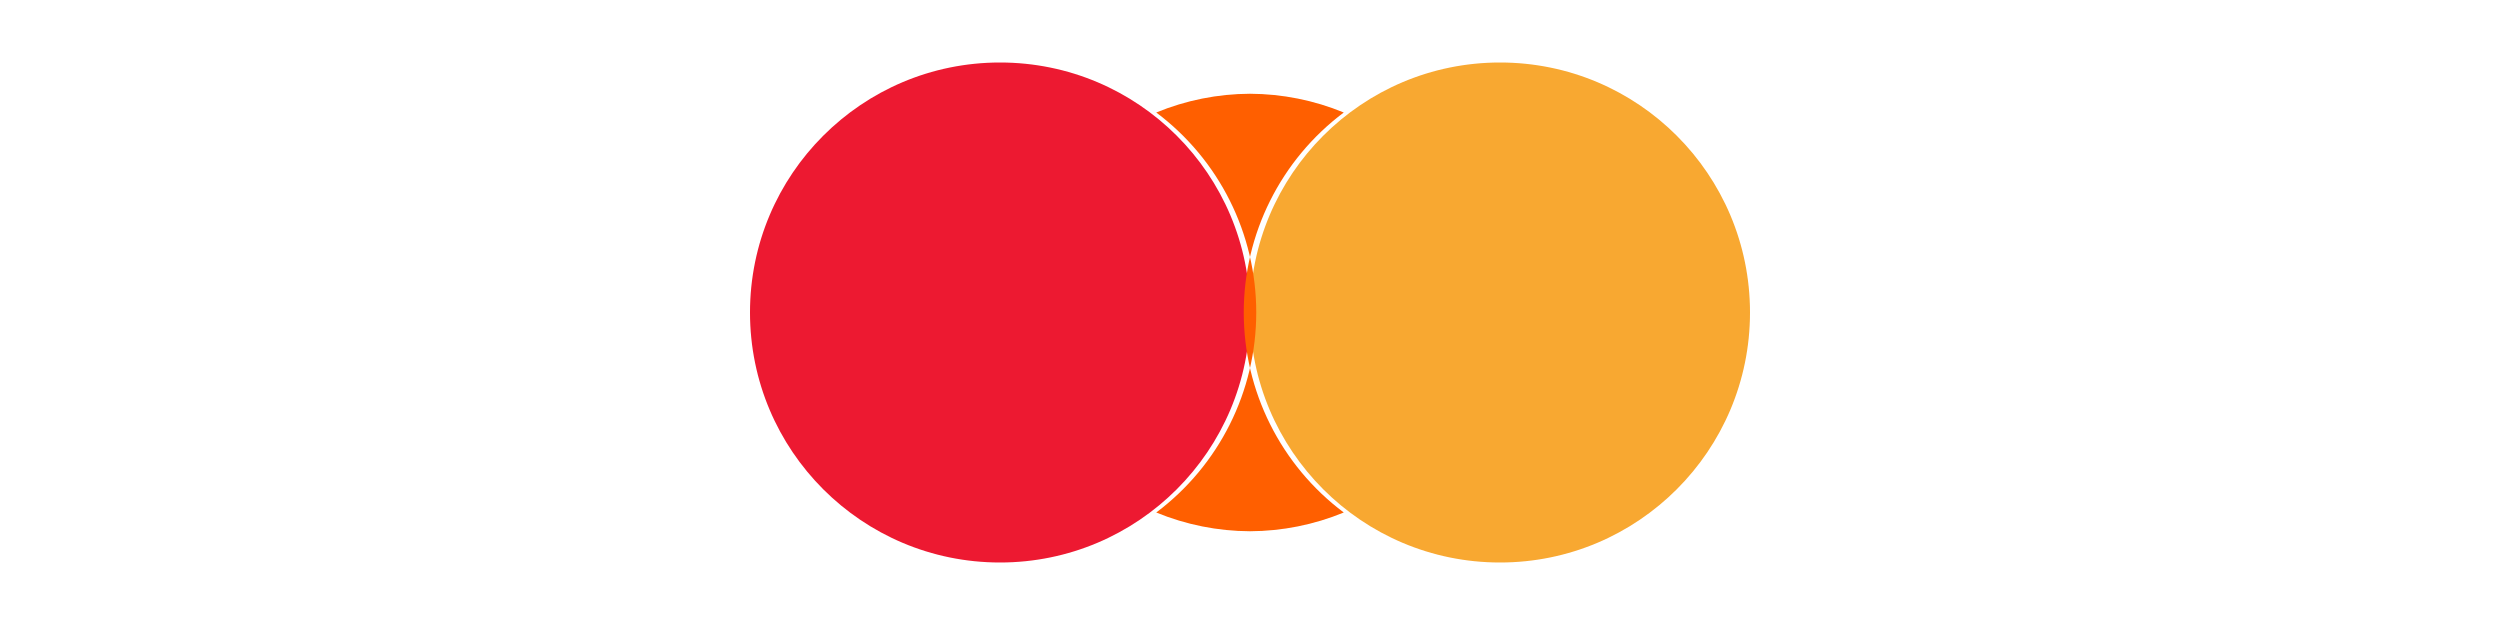
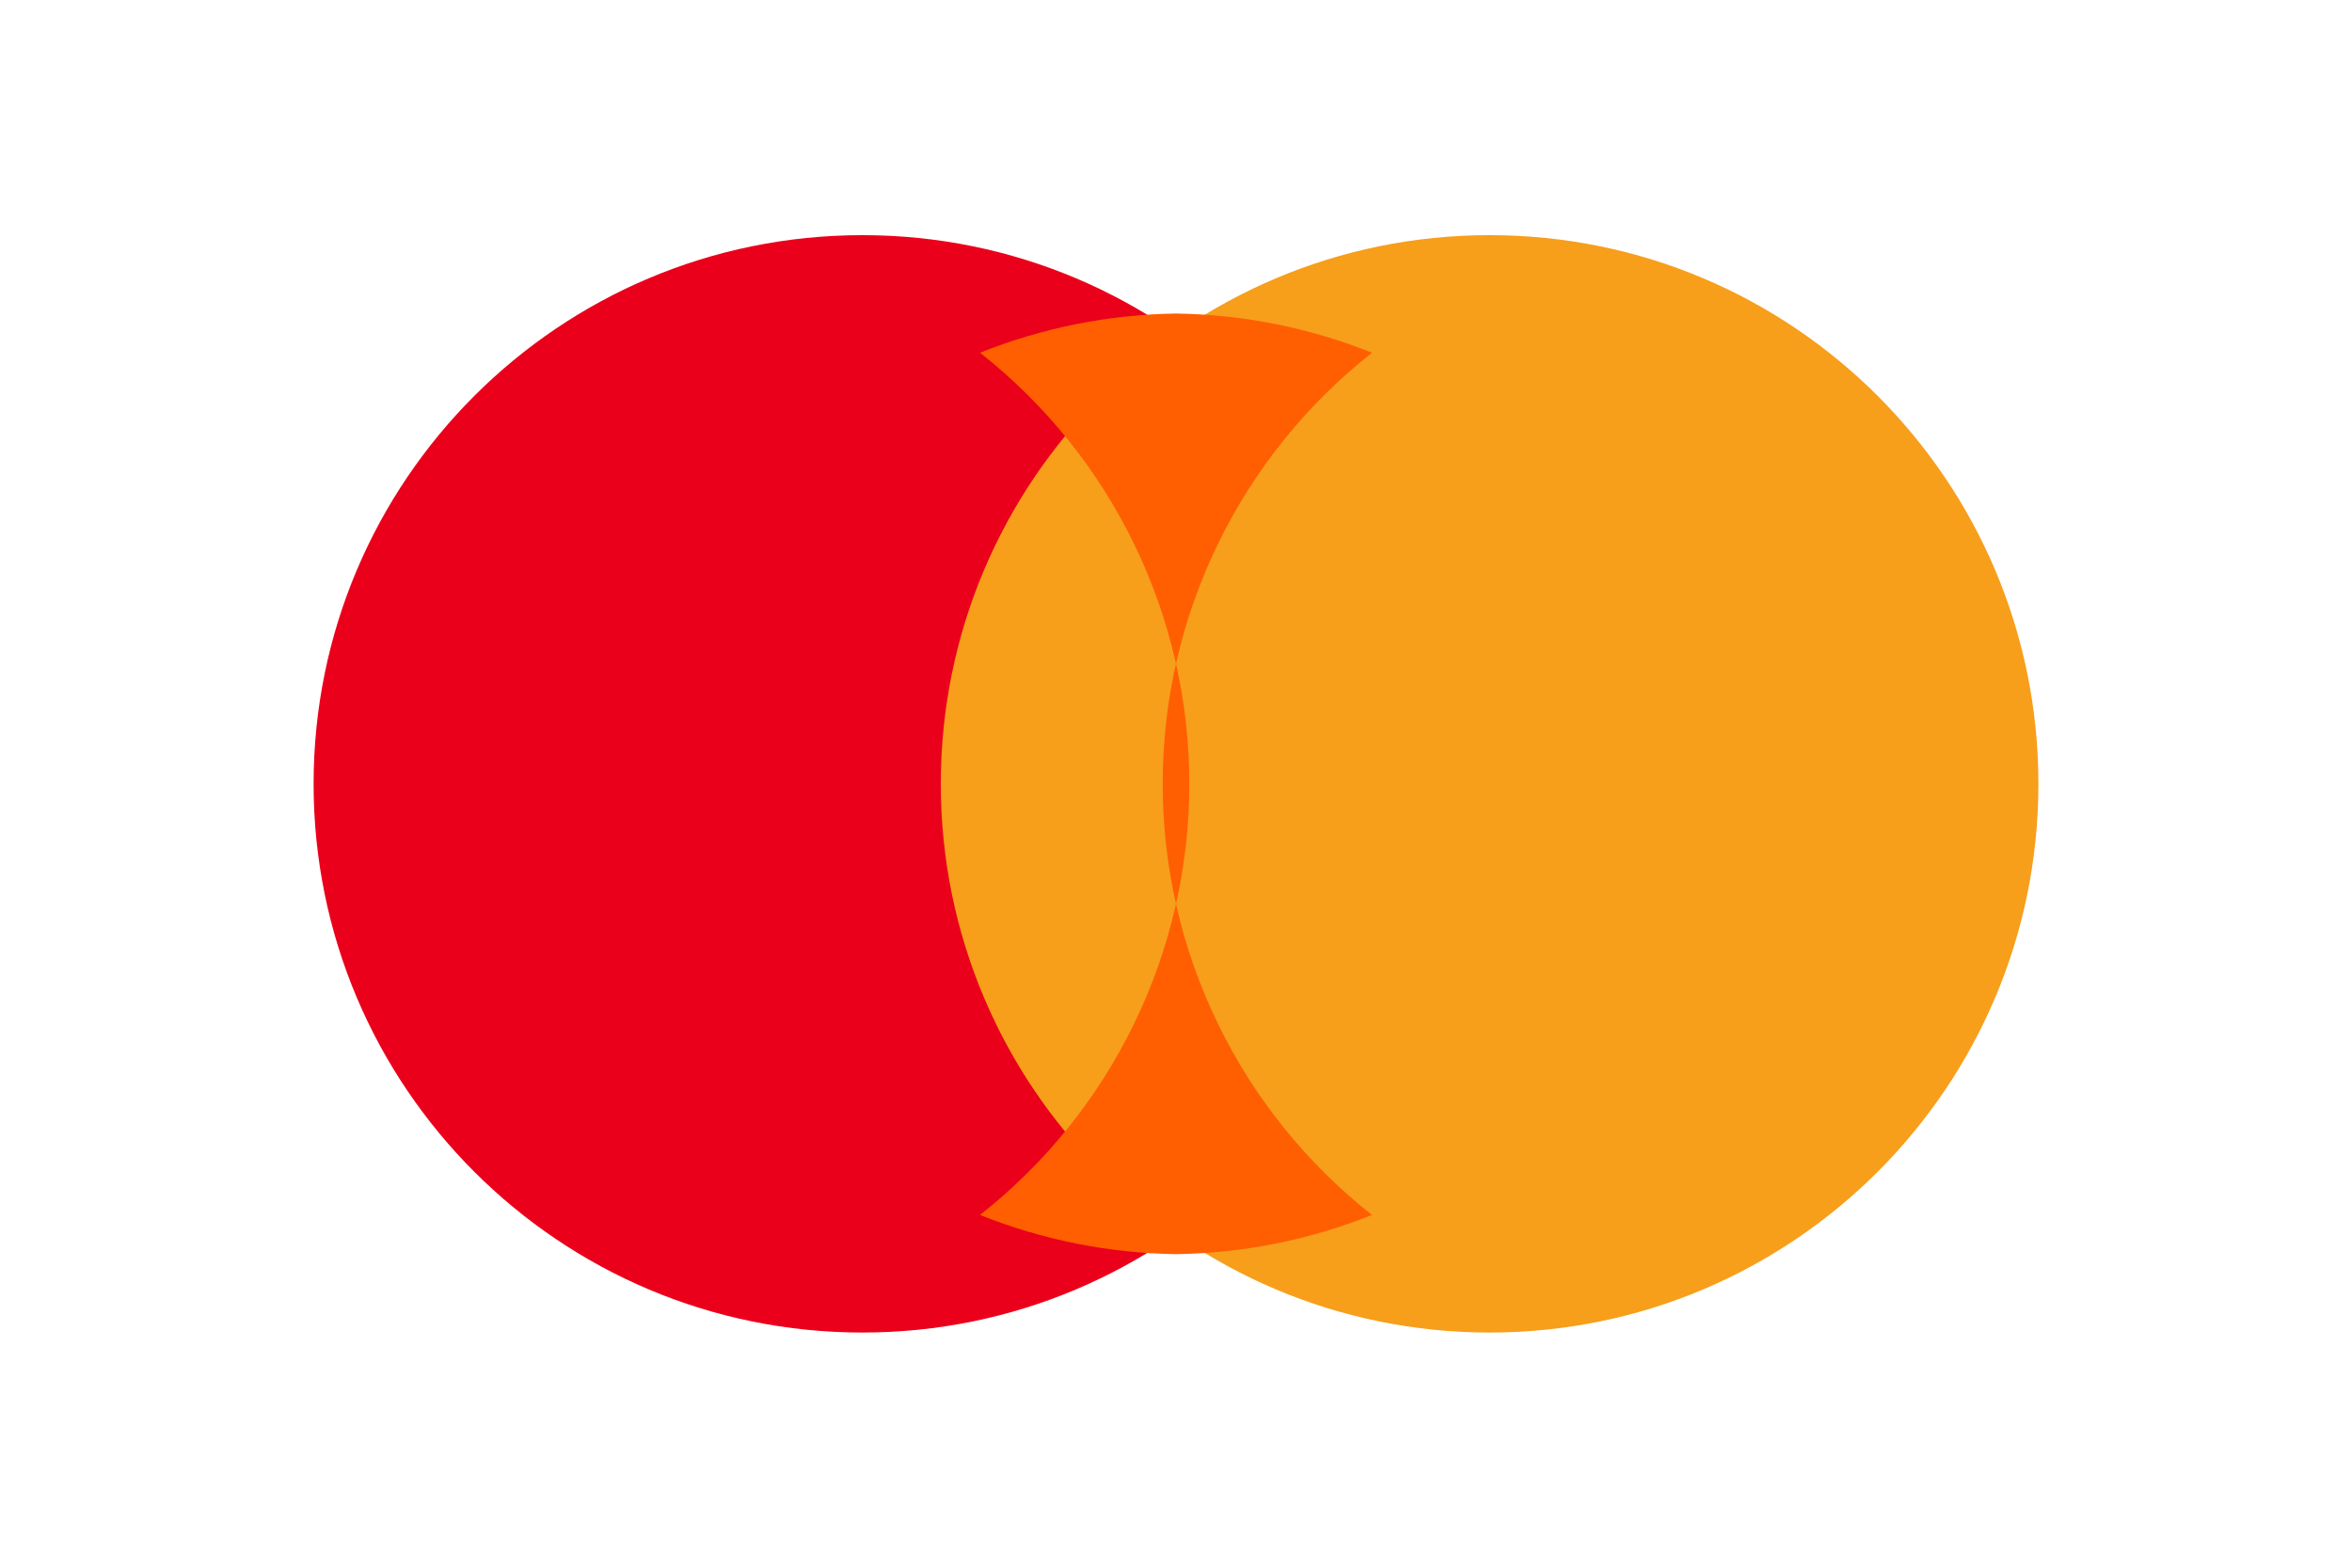
- <svg xmlns="http://www.w3.org/2000/svg" viewBox="0 0 200 50" width="200" height="50">
-   <circle cx="80" cy="25" r="20" fill="#eb001b" opacity="0.9" />
-   <circle cx="120" cy="25" r="20" fill="#f79e1b" opacity="0.9" />
-   <path fill="#ff5f00" d="M100 7.5a19.9 19.9 0 0 0-7.5 1.5 20 20 0 0 1 0 32 19.9 19.9 0 0 0 7.5 1.5 19.9 19.9 0 0 0 7.5-1.5 20 20 0 0 1 0-32A19.9 19.9 0 0 0 100 7.5z" />
+ <svg xmlns="http://www.w3.org/2000/svg" viewBox="0 0 60 40" width="60" height="40">
+   <circle cx="22" cy="20" r="14" fill="#eb001b" />
+   <circle cx="38" cy="20" r="14" fill="#f79e1b" />
+   <path fill="#ff5f00" d="M30 8a14 14 0 0 0-5 1 14 14 0 0 1 0 22 14 14 0 0 0 5 1 14 14 0 0 0 5-1 14 14 0 0 1 0-22 14 14 0 0 0-5-1z" />
</svg>
